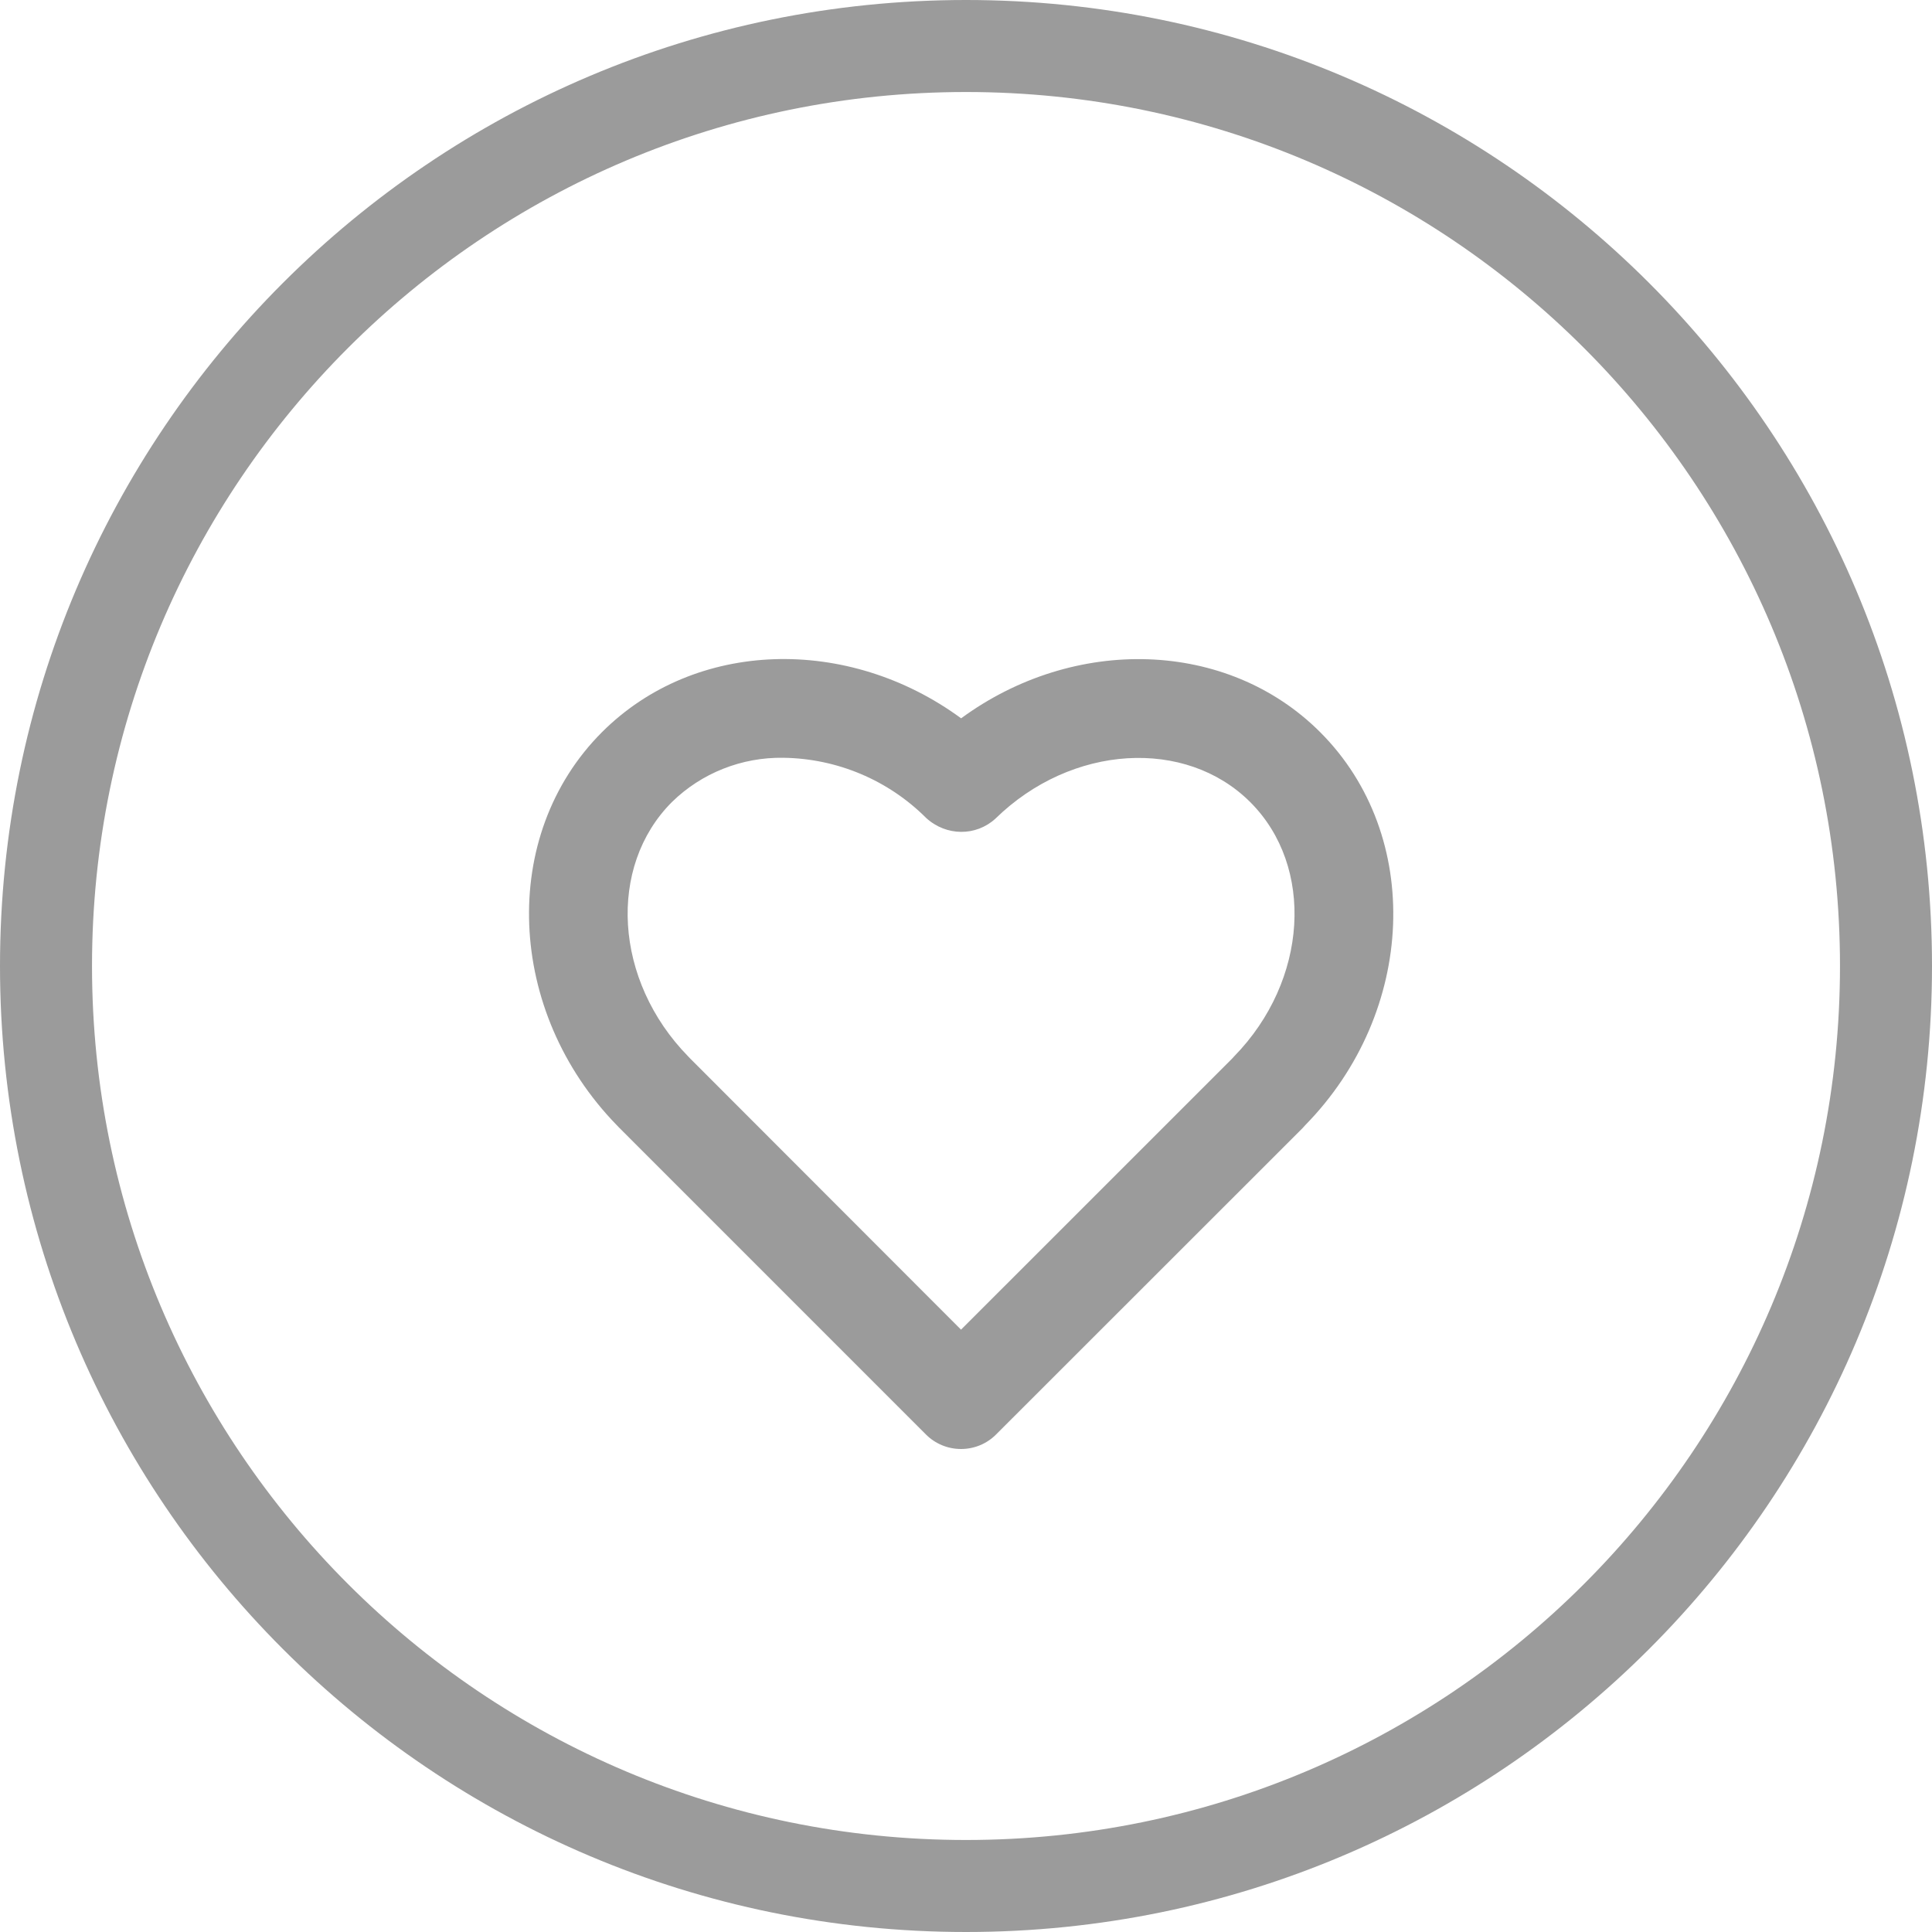
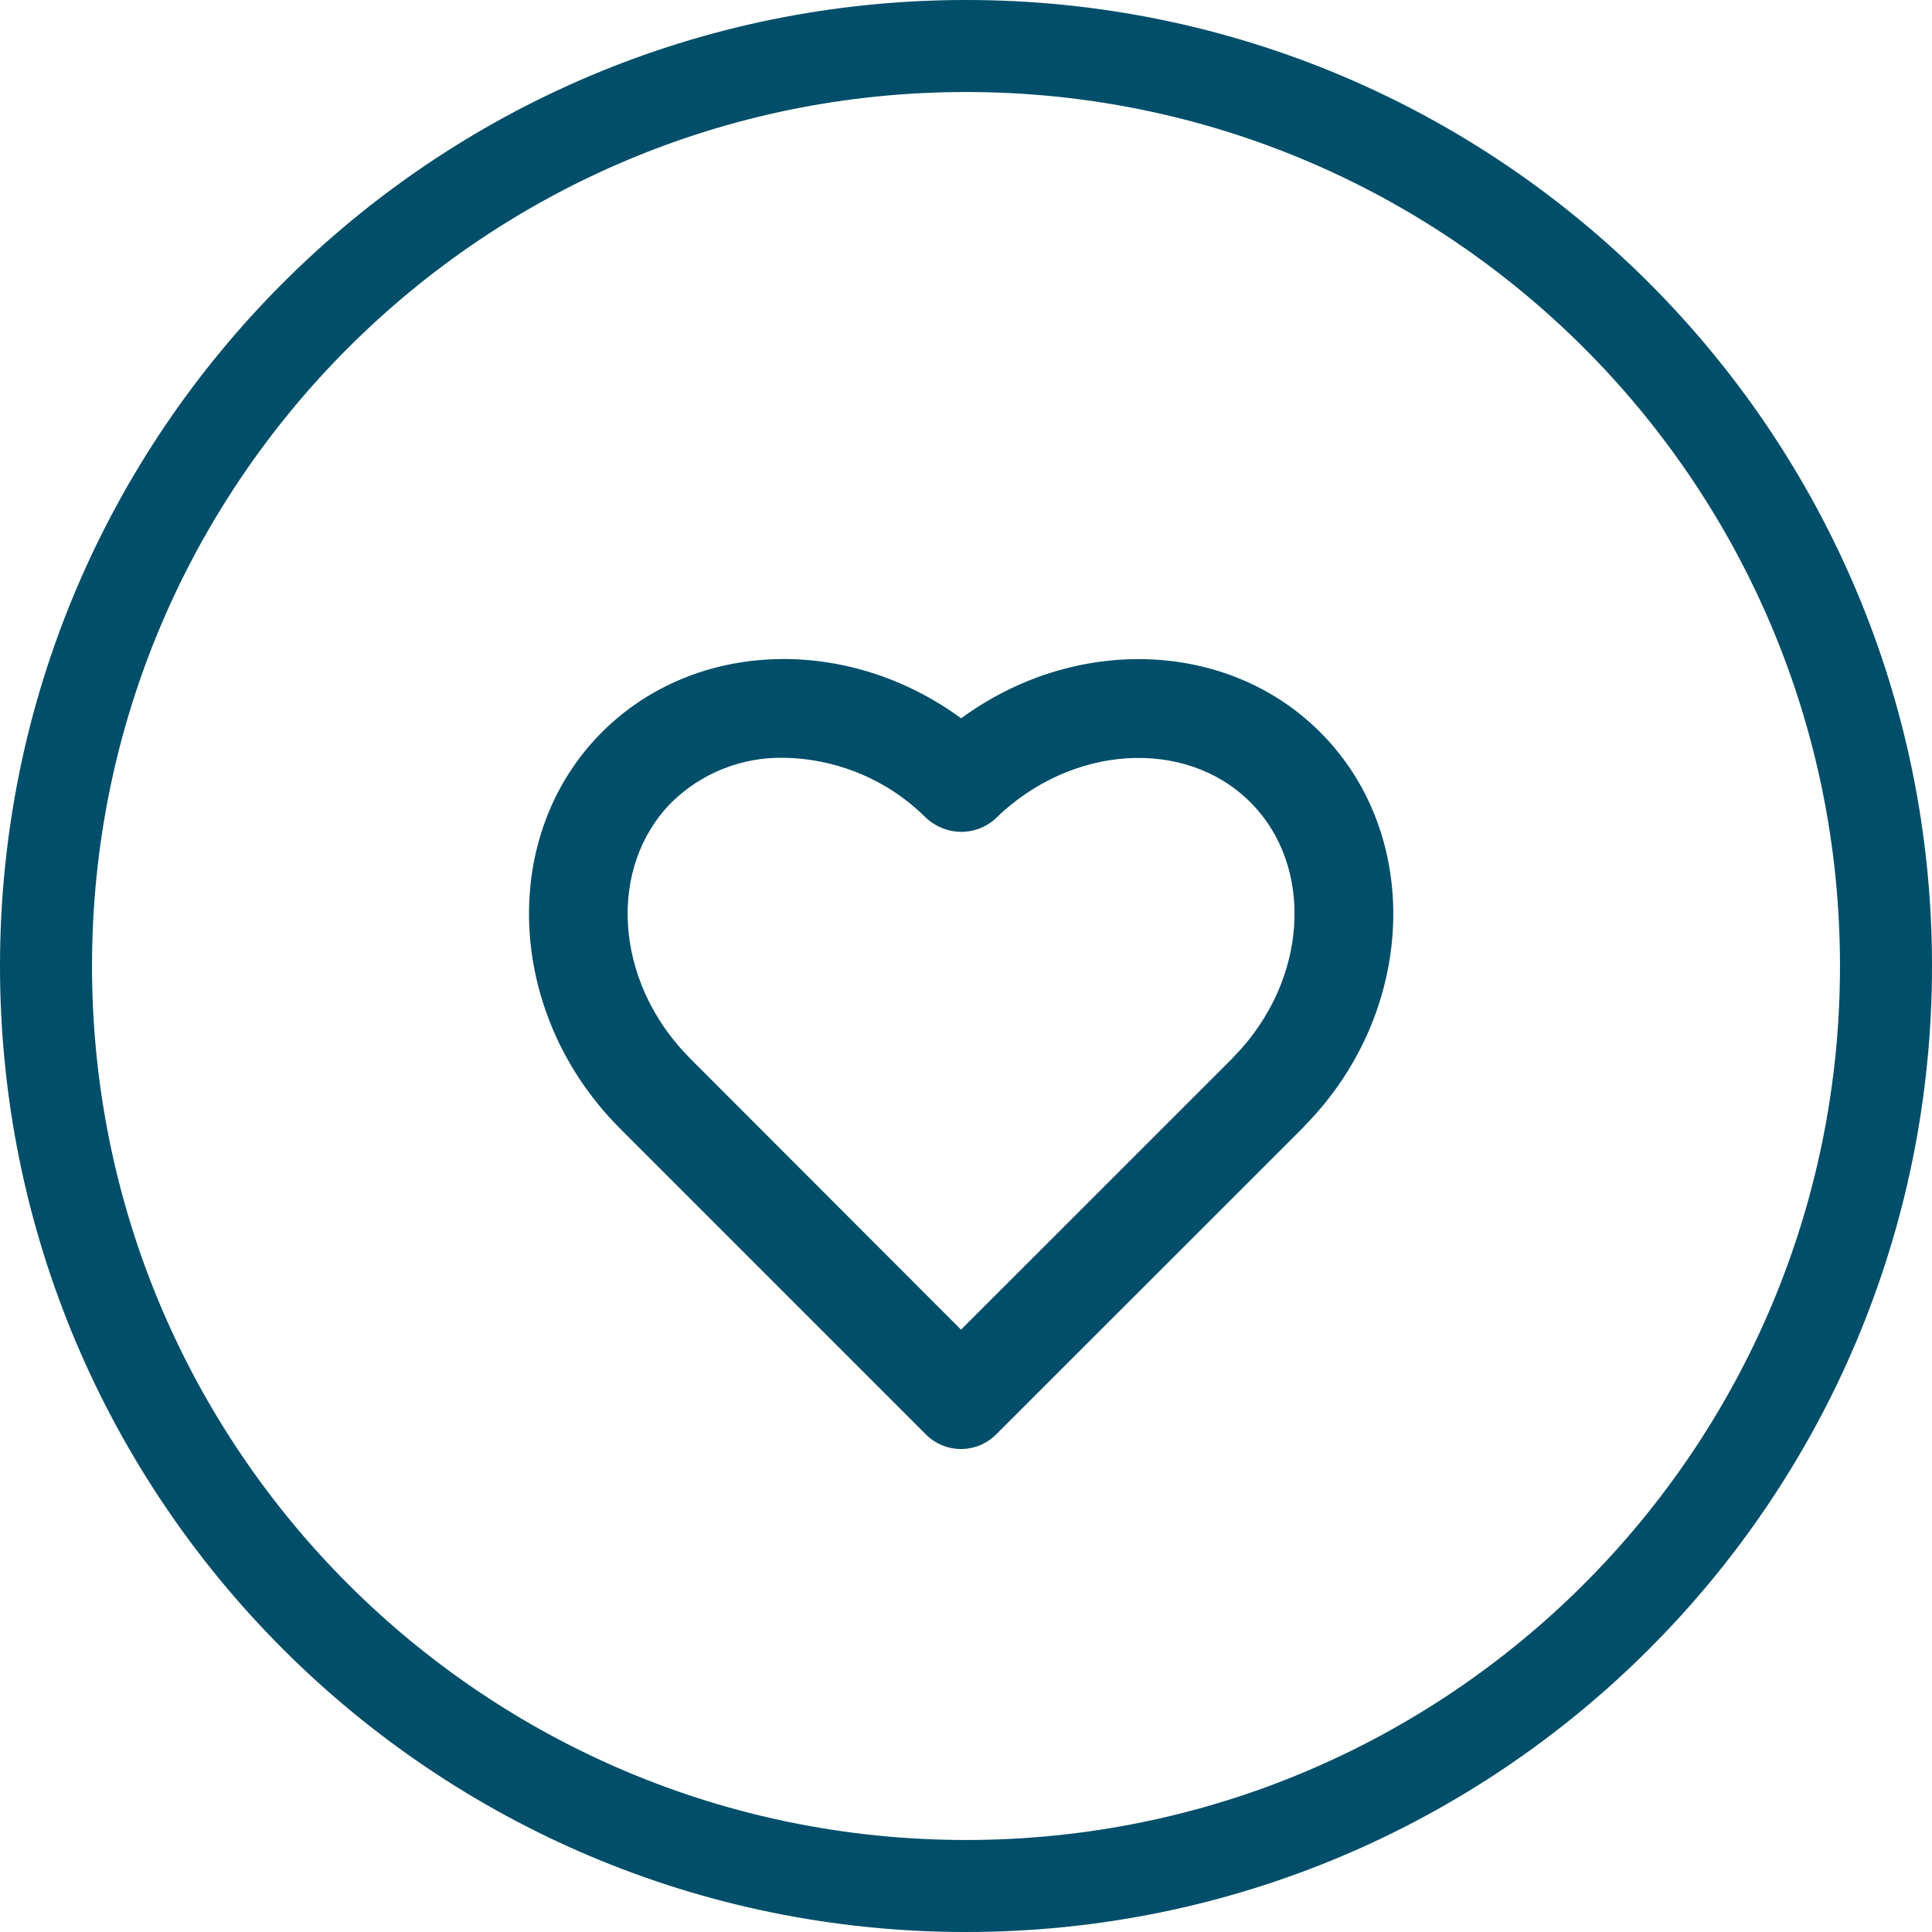
<svg xmlns="http://www.w3.org/2000/svg" width="40px" height="40px" viewBox="0 0 40 40" version="1.1">
  <defs />
  <g id="Page-2" stroke="none" stroke-width="1" fill="none" fill-rule="evenodd">
-     <path d="M20,40 C8.954,40 0,31.046 0,20 C0,8.954 8.954,0 20,0 C31.046,0 40,8.954 40,20 C40,31.046 31.046,40 20,40 Z M20,38.095 C29.994,38.095 38.095,29.994 38.095,20 C38.095,10.006 29.994,1.905 20,1.905 C10.006,1.905 1.905,10.006 1.905,20 C1.905,29.994 10.006,38.095 20,38.095 Z M27.333,15.159 C29.475,17.301 29.317,20.955 27.026,23.293 L26.966,23.359 L20.622,29.7 C20.43,29.893 20.169,30 19.897,30 C19.625,30 19.364,29.893 19.172,29.701 L12.812,23.34 L12.77,23.296 C10.482,20.947 10.326,17.297 12.463,15.159 C14.39,13.232 17.557,13.153 19.899,14.872 C22.239,13.155 25.408,13.234 27.333,15.159 Z M25.506,21.921 L25.55,21.873 C27.088,20.299 27.22,17.939 25.885,16.607 C24.551,15.274 22.186,15.405 20.607,16.951 C20.206,17.316 19.593,17.316 19.176,16.936 C18.392,16.151 17.331,15.704 16.219,15.689 C15.356,15.675 14.523,16.006 13.912,16.605 C12.575,17.941 12.709,20.301 14.25,21.874 L14.285,21.911 L19.897,27.529 L25.506,21.921 Z" id="Combined-Shape" fill="#9B9B9B" fill-rule="nonzero" />
+     <path d="M20,40 C8.954,40 0,31.046 0,20 C0,8.954 8.954,0 20,0 C31.046,0 40,8.954 40,20 C40,31.046 31.046,40 20,40 Z M20,38.095 C29.994,38.095 38.095,29.994 38.095,20 C38.095,10.006 29.994,1.905 20,1.905 C10.006,1.905 1.905,10.006 1.905,20 C1.905,29.994 10.006,38.095 20,38.095 Z M27.333,15.159 C29.475,17.301 29.317,20.955 27.026,23.293 L26.966,23.359 L20.622,29.7 C20.43,29.893 20.169,30 19.897,30 C19.625,30 19.364,29.893 19.172,29.701 L12.812,23.34 L12.77,23.296 C10.482,20.947 10.326,17.297 12.463,15.159 C14.39,13.232 17.557,13.153 19.899,14.872 C22.239,13.155 25.408,13.234 27.333,15.159 Z M25.506,21.921 L25.55,21.873 C27.088,20.299 27.22,17.939 25.885,16.607 C24.551,15.274 22.186,15.405 20.607,16.951 C20.206,17.316 19.593,17.316 19.176,16.936 C18.392,16.151 17.331,15.704 16.219,15.689 C15.356,15.675 14.523,16.006 13.912,16.605 C12.575,17.941 12.709,20.301 14.25,21.874 L14.285,21.911 L19.897,27.529 L25.506,21.921 Z" id="Combined-Shape" fill="#004E69" fill-rule="nonzero" />
  </g>
</svg>
